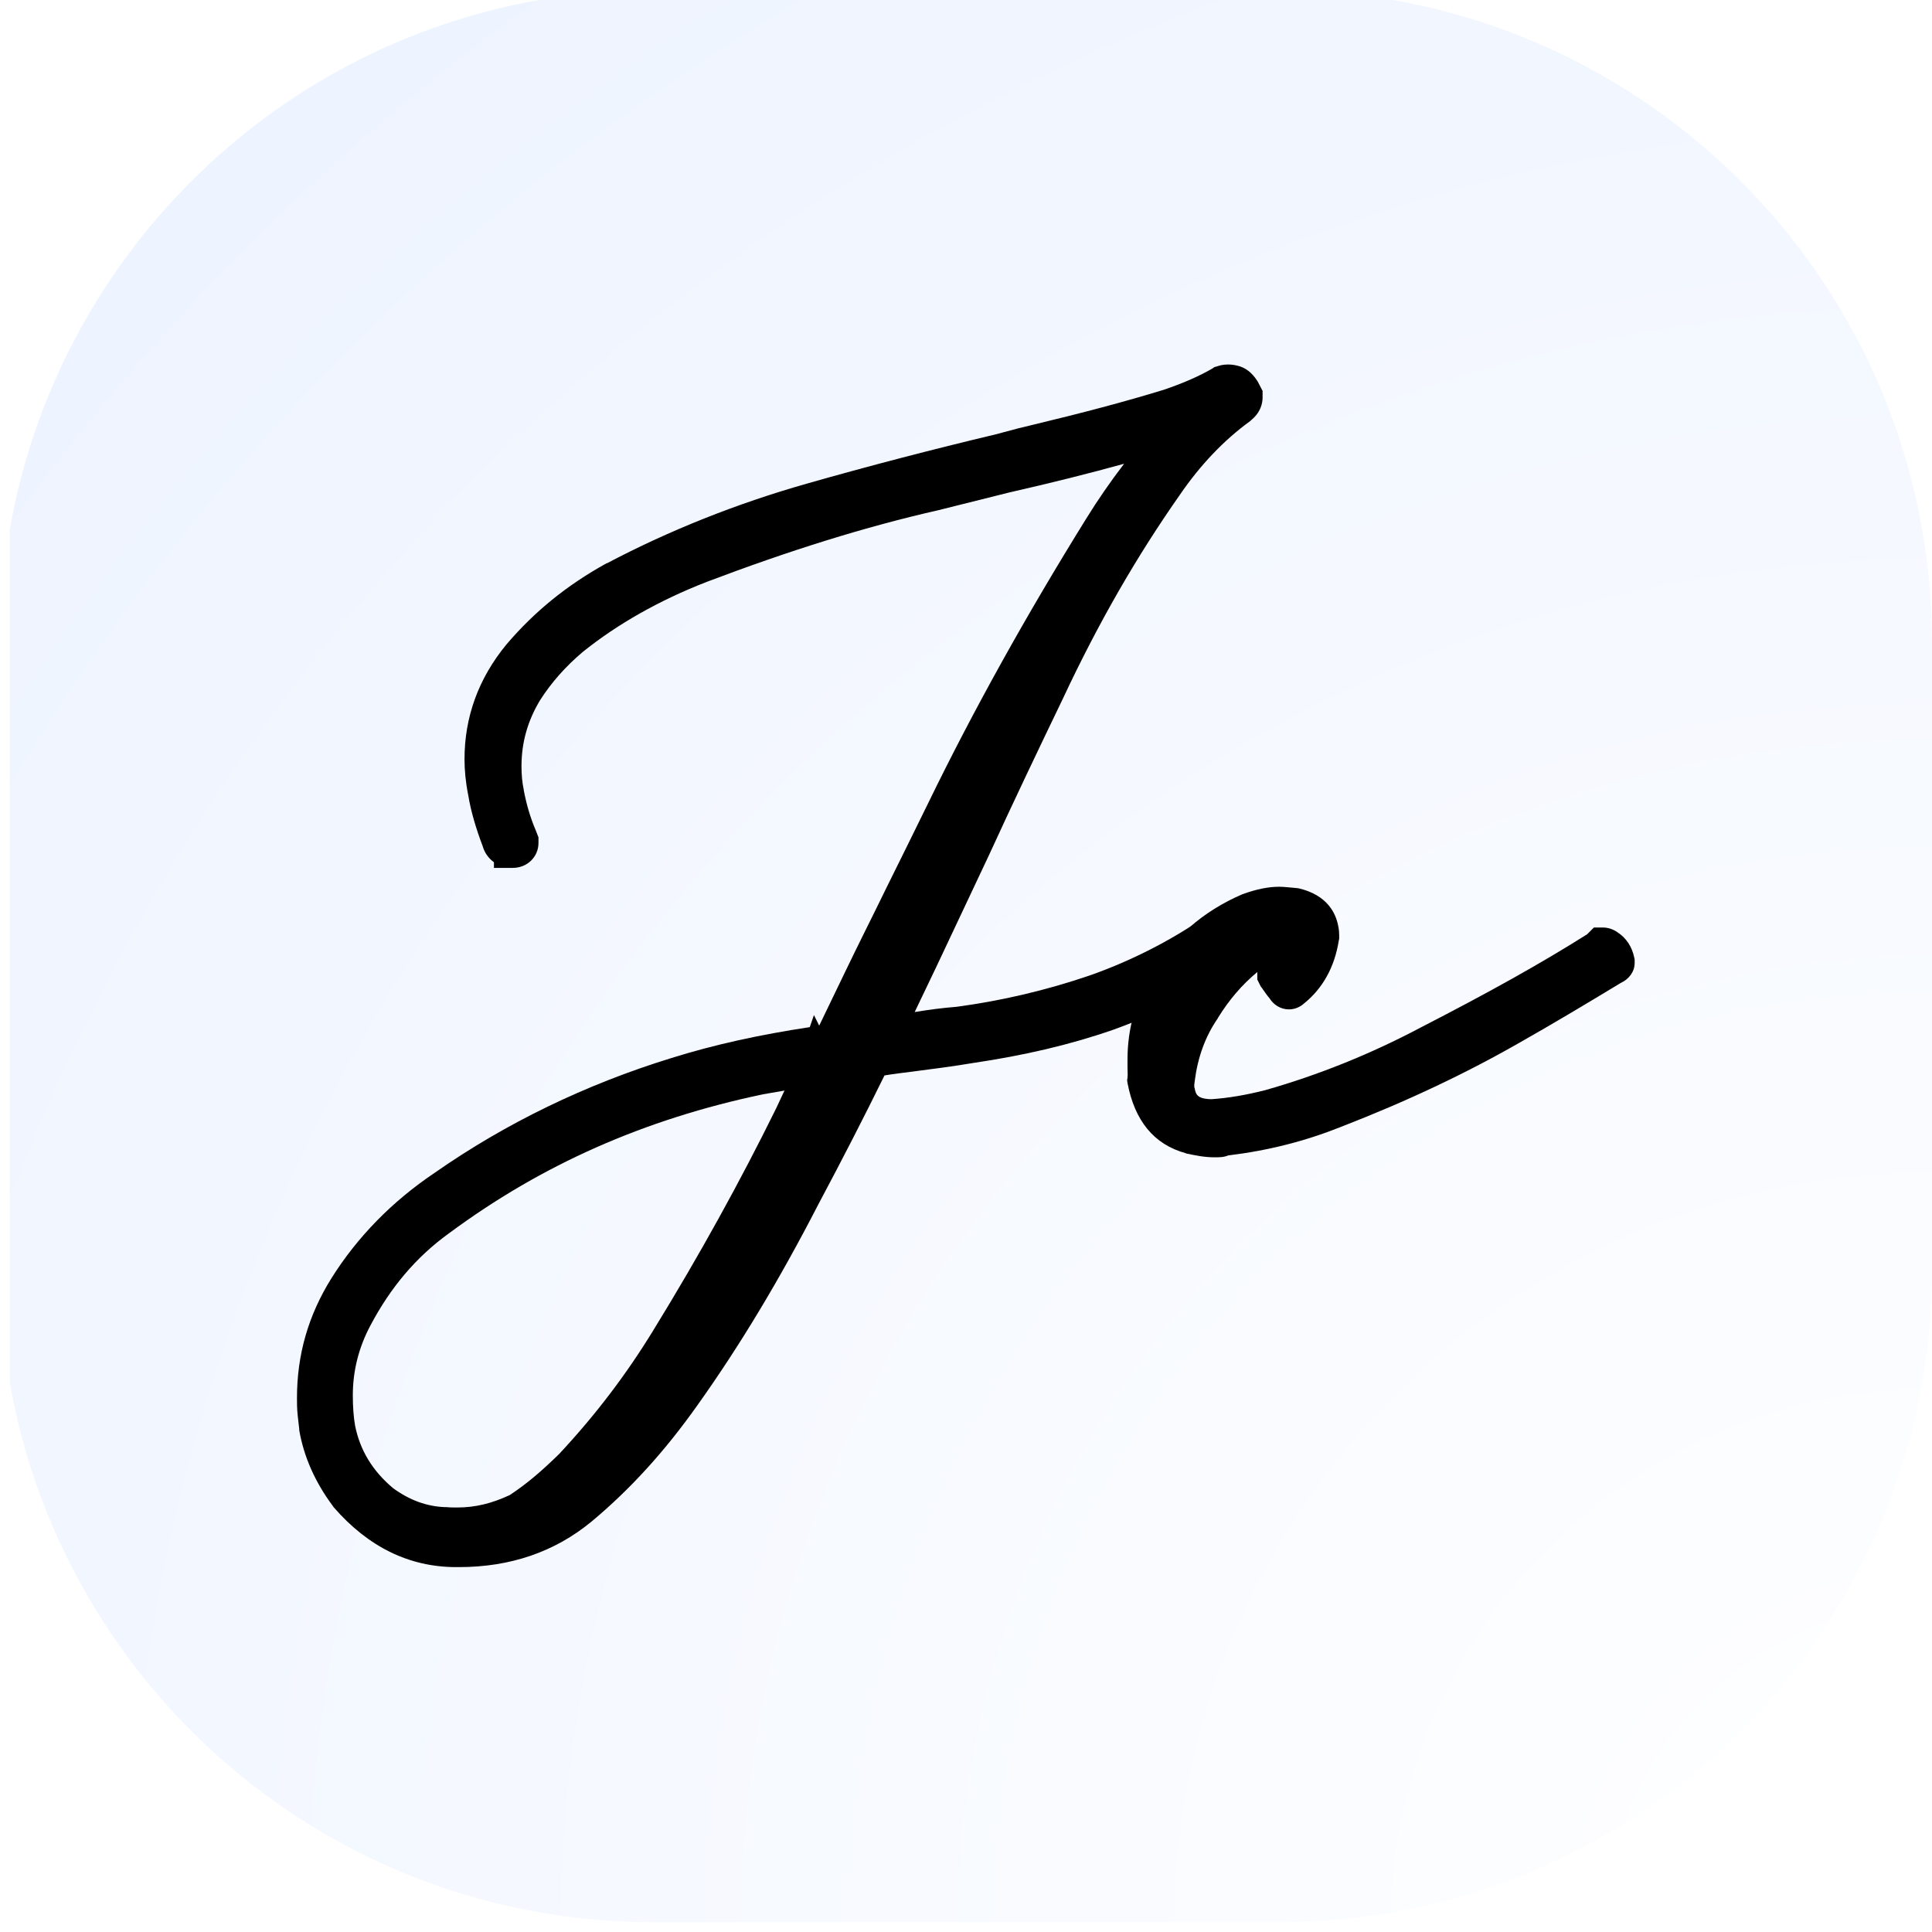
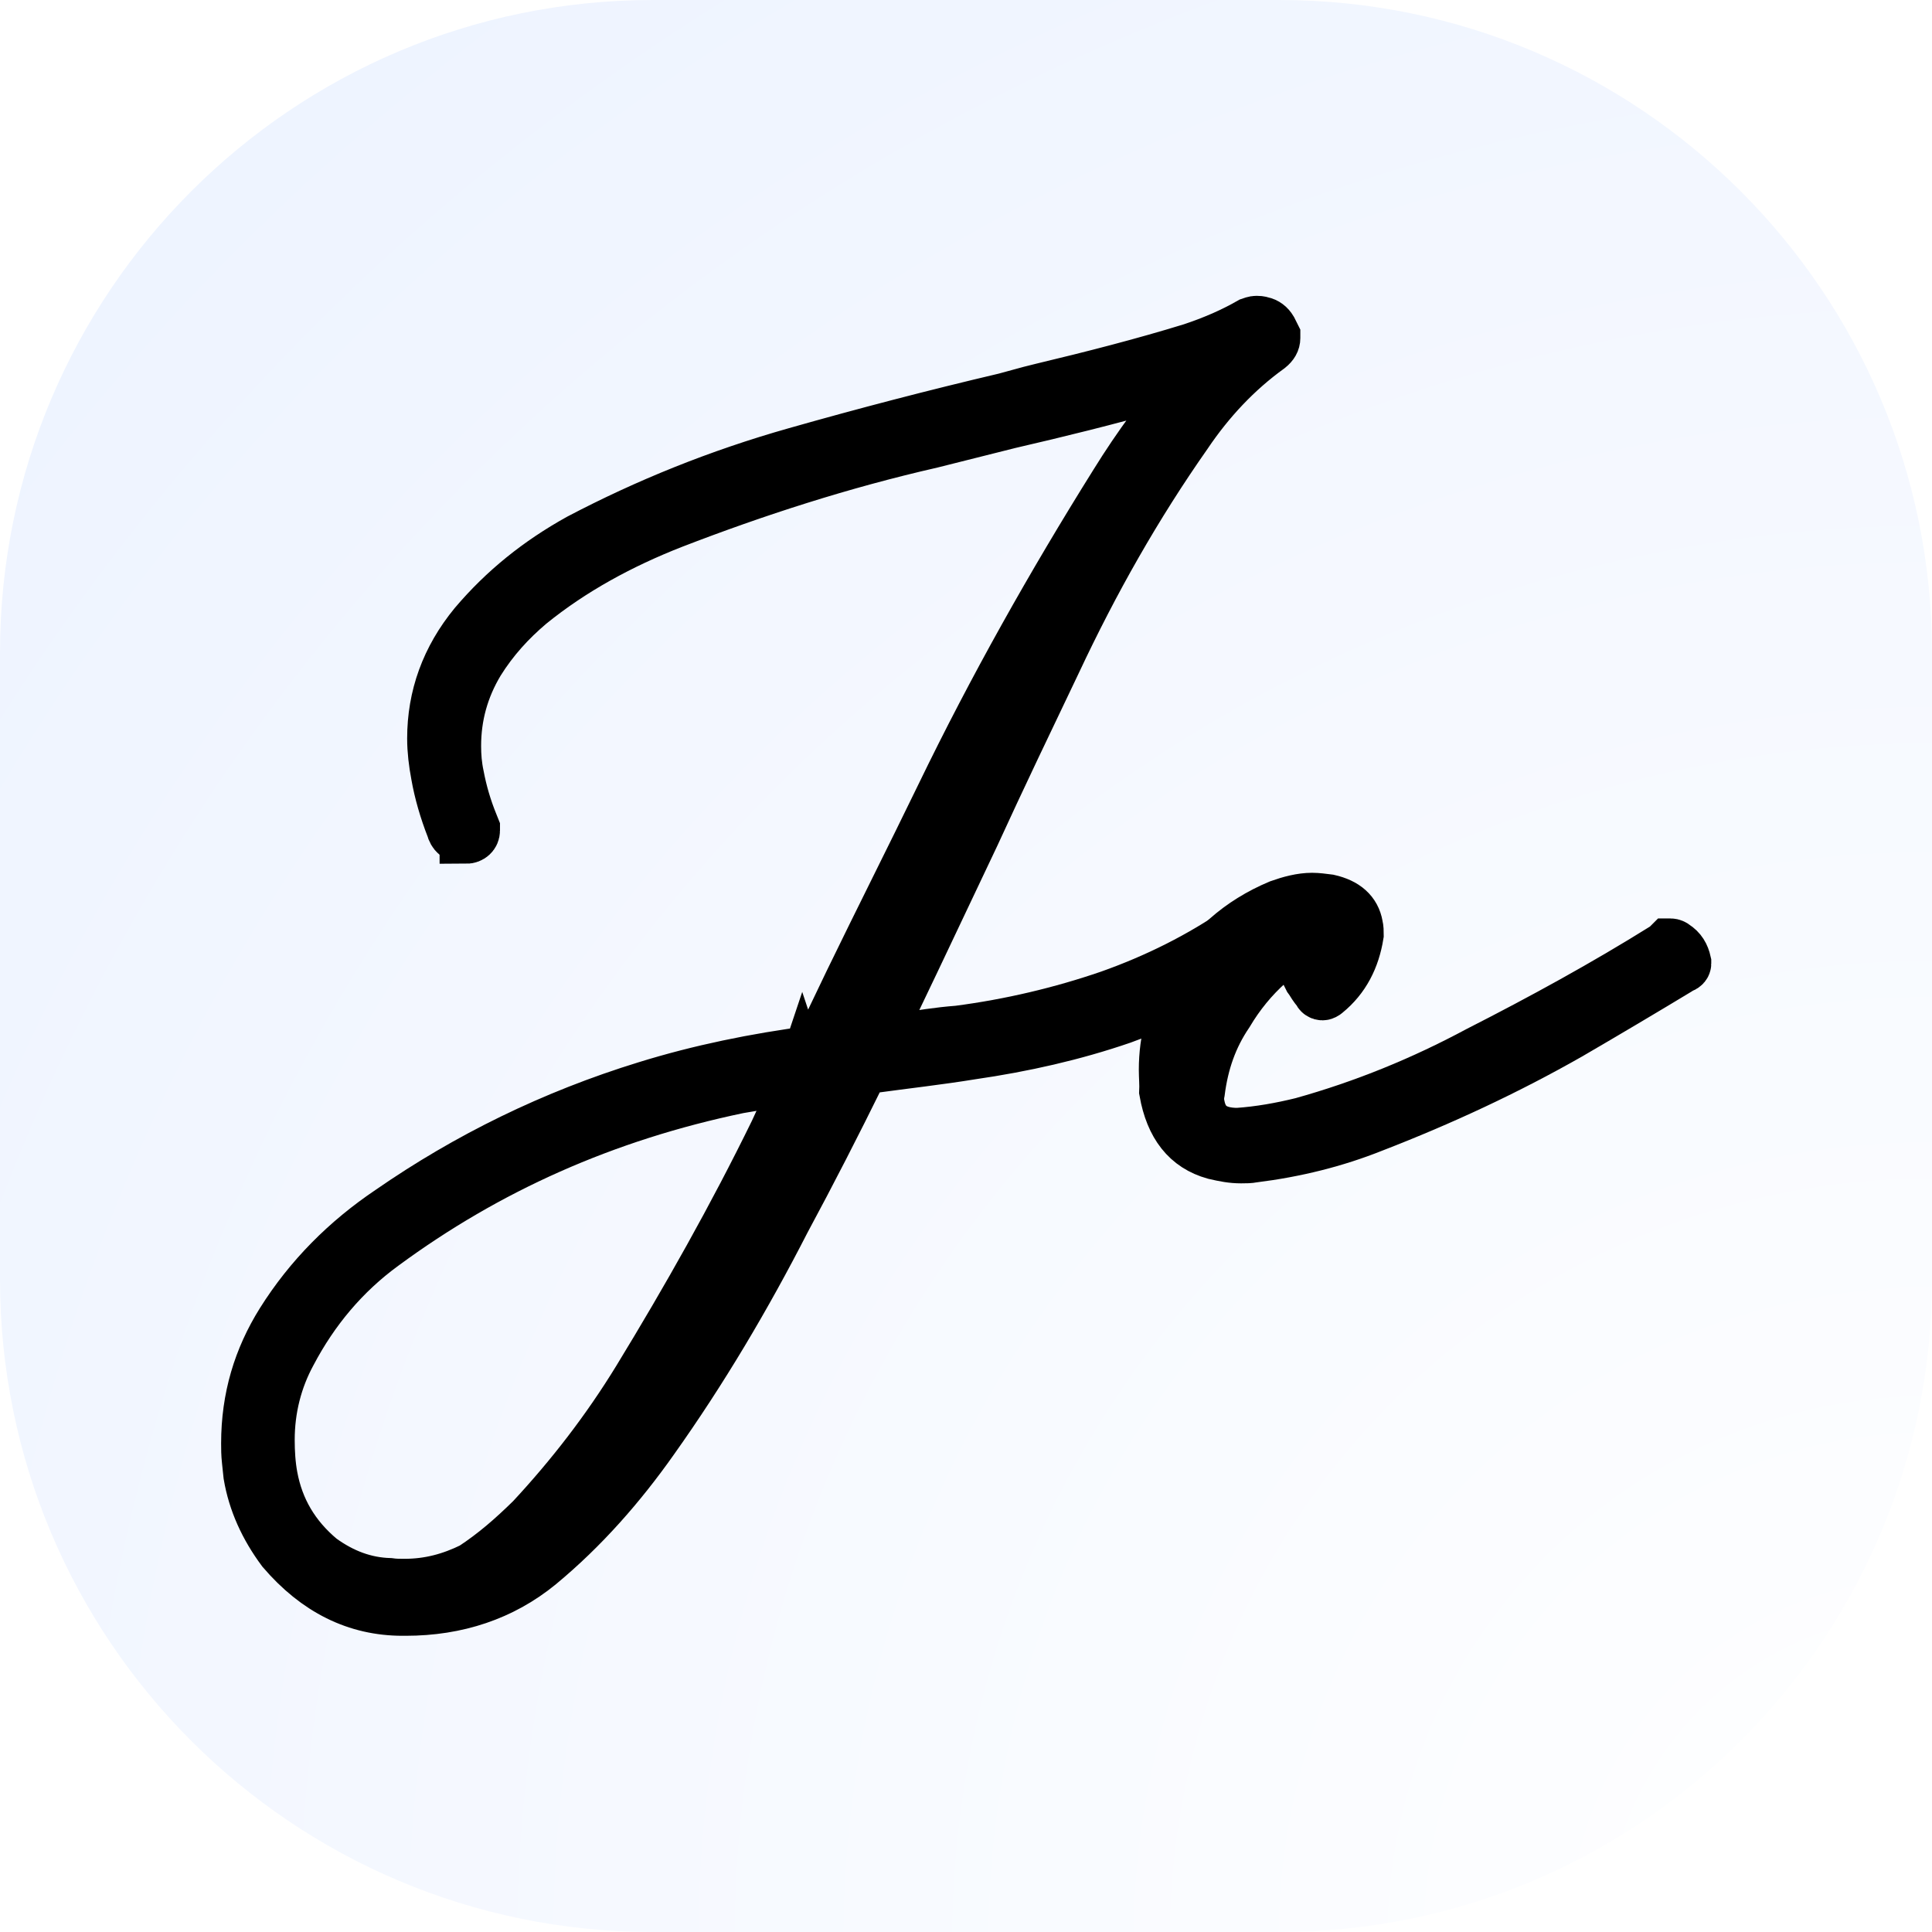
- <svg xmlns="http://www.w3.org/2000/svg" xml:space="preserve" style="enable-background:new 0 0 512 512" viewBox="0 0 512 512">
-   <radialGradient id="a" cx="514.075" cy=".189" r="688.363" gradientTransform="rotate(90 257.307 254.693)" gradientUnits="userSpaceOnUse">
+ <svg xmlns="http://www.w3.org/2000/svg" xml:space="preserve" id="layer_1" x="0" y="0" style="enable-background:new 0 0 512 512" version="1.1" viewBox="0 0 512 512">
+   <style>.st1{stroke:#000;stroke-width:14;stroke-miterlimit:10}</style>
+   <radialGradient id="SVGID_1_" cx="514.086" cy=".19" r="691.896" gradientTransform="rotate(90 256 256)" gradientUnits="userSpaceOnUse">
    <stop offset="0" style="stop-color:#fff" />
    <stop offset="1" style="stop-color:#edf3ff" />
  </radialGradient>
-   <path d="M512 336.3V170.4C512 85.1 450.3 14.2 369.1 0H142.9C71.5 12.5 15.1 68.9 2.6 140.3v226.1c14.3 81.3 85.1 143 170.4 143h166c95.5 0 173-77.5 173-173.1z" style="fill:url(#a)" />
-   <path d="M240.4 273.6c4.7-.7 9.1-1.5 13.8-1.8 12.5-1.6 24.7-4.5 36.3-8.5 11.3-4 21.8-9.3 31.6-16 .5-.5 1.3-.7 1.8-.7.9 0 1.6.5 2.4 1.5.4.5.5.9.5 1.5v.5c0 .5-.4 1.3-1.3 1.8-9.6 6.9-20.5 12.3-32.1 16.5-11.6 4-23.6 6.7-36.1 8.5-7.8 1.3-15.8 2.2-23.8 3.3-.5 0-.9 0-1.5.2-.9.2-1.3.9-1.6 1.6-5.8 11.8-11.8 23.4-18 35-9.4 18.3-19.8 36-31.6 52.5-7.8 11.1-16.7 21.2-27.2 30-8.9 7.3-19.6 10.9-32 10.9h-.7c-11.1 0-20.5-4.7-28.7-14.2-4.2-5.6-6.9-11.6-8-18l-.4-3.5c-.2-1.6-.2-2.9-.2-4.2 0-10.9 2.9-20.3 8.4-29.1 6.7-10.7 15.4-19.4 26-26.5 18.5-12.9 39-22.9 61.4-29.8 12.9-4 26.1-6.7 39.9-8.5 1.3-.2 1.5-.9 1.8-1.6l7.3-15.1c7.3-14.9 14.7-29.8 22-44.7 12.5-25.8 26.5-50.7 41.6-74.8 5.6-9.1 11.8-17.4 18.9-25.4.2-.2.4-.4.4-.9l-3.1.9c-2.2.7-4.5 1.5-6.7 1.8-11.6 3.3-23.2 6.2-35 8.9l-18.7 4.7c-21.4 4.9-42.1 11.6-62.1 19.2-12.5 4.9-24.2 11.3-34.3 19.4-4.7 4-8.9 8.5-12.3 14-3.8 6.4-5.6 13.1-5.6 20.2 0 2.4.2 4.7.7 7.3.7 3.8 1.8 7.6 3.5 11.6l.4.9v.5c0 .9-.7 1.6-1.8 1.6 0-.2-.4-.2-.7-.2-1.3 0-2.2-.7-2.5-2.2-1.6-4.2-2.9-8.5-3.6-12.7-.5-2.9-.9-5.8-.9-8.7 0-10 3.3-19.1 10-27.2 7.1-8.4 15.3-14.9 25.1-20.3 16.2-8.5 33.4-15.4 51.9-20.7 16.5-4.7 33.2-9.1 50.1-13.1l6-1.6 2.9-.7c12.2-2.9 24.2-6 36-9.6 4.9-1.6 9.6-3.6 14-6.2.5-.2.9-.4 1.5-.4.4 0 .7 0 1.3.2.9.2 1.6.7 2.2 1.6l.7 1.5v.5c0 .7-.4 1.5-1.3 2.2-7.8 5.6-14.3 12.7-19.8 20.7-12.2 17.3-22.3 35.4-31.4 54.7-6.7 14-13.3 27.6-19.6 41.6l-14 29.6-5.8 12.2-2.9 6-.5.9c-.2.2-.2.5-.4.9 1.4-.1 3.4-.5 5.8-.5zm-24.2 8.9h-.9l-3.6.7c-3.5.5-6.9 1.3-10.4 1.8-32.1 6.7-60.3 19.2-85.3 37.8-9.4 6.9-16.7 15.6-22.2 26-3.5 6.4-5.3 13.4-5.3 20.9 0 2.9.2 6 .7 8.9 1.5 7.8 5.3 14.3 11.8 19.8 5.3 3.8 10.7 5.8 16.5 6 1.3.2 2.4.2 3.6.2 6 0 11.3-1.5 16.3-4 5.3-3.5 9.6-7.3 14.2-11.8 9.6-10.4 18.2-21.4 25.6-33.6 11.8-19.2 22.9-39 32.9-59.4l4.2-9.1c.9-1.5 1.6-2.9 2.2-4.5.3.3-.1.3-.3.3z" />
-   <path d="M121.6 415.3h-.7c-12.4 0-23.3-5.3-32.5-15.9l-.2-.3c-4.7-6.3-7.7-13.1-8.9-20.1v-.3l-.4-3.5c-.2-1.9-.2-3.4-.2-4.7 0-11.5 3-21.9 9.1-31.7 6.9-11 16.1-20.4 27.4-28 18.9-13.2 40-23.4 62.7-30.4 11.5-3.6 23.5-6.2 36.7-8.2l1.1-3.2 1.4 2.8 6.8-14.1c3.6-7.5 7.4-15 11-22.4 3.6-7.3 7.4-14.9 11-22.3 12-24.7 26.1-50 41.8-75.3 3.2-5.2 6.6-10.1 10.2-14.8-9.4 2.6-19.4 5.1-30.4 7.6l-18.8 4.7c-19.4 4.4-39.5 10.7-61.4 19-12.6 4.9-23.7 11.2-32.9 18.6-4.6 3.9-8.3 8.1-11.3 12.8-3.3 5.5-4.9 11.2-4.9 17.5 0 2.3.2 4.3.6 6.2v.1c.7 3.7 1.7 7.2 3.2 10.7l.7 1.8v1.5c0 3.7-3 6.6-6.8 6.6h-5v-1.5c-1.4-1-2.5-2.5-3-4.3-1.7-4.5-3.1-9.1-3.8-13.4-.7-3.5-1-6.7-1-9.6 0-11.2 3.7-21.4 11.1-30.4 7.4-8.7 16-15.7 26.5-21.5h.1c16.5-8.7 34.3-15.8 52.9-21.1 16.5-4.7 33.4-9.1 50.2-13.1l6-1.6 2.9-.7c14.2-3.4 25.5-6.4 35.6-9.5 5-1.7 9.2-3.5 13-5.7l.4-.3.7-.2c.6-.2 1.5-.5 2.8-.5.5 0 1.4 0 2.6.3 2.2.5 3.9 1.9 5.2 3.9l.2.3 1.3 2.5v1.7c0 1.6-.5 4-3.1 6.1l-.2.2c-6.9 5-13.2 11.6-18.6 19.5-11.3 16.1-21.5 33.7-31 54-6.5 13.5-13.1 27.3-19.6 41.5l-14 29.7-5.7 11.9c3.7-.6 7.3-1.1 11.2-1.4 11.9-1.6 23.8-4.4 35.2-8.3 10.8-3.8 21-9 30.1-15.2 1.3-1.1 3.1-1.8 4.9-1.8 2.4 0 4.5 1.1 6.2 3.3l.3.3c.7 1 1.4 2.3 1.4 4.2v.5c0 2.4-1.3 4.6-3.5 6-9.6 6.8-20.7 12.6-33.2 17.1-11.5 4-23.6 6.8-37.1 8.8-5.3.9-10.8 1.6-16.2 2.3-2.4.3-4.9.6-7.3 1-5.3 10.8-11.1 22.1-17.6 34.3-10.3 20-20.8 37.4-31.9 53-8.7 12.3-17.9 22.4-28.1 30.9-9.8 8.1-21.6 12.1-35.2 12.1zm-17.4-20.9c4.4 3.2 8.9 4.8 13.6 5h.5c.9.1 1.8.1 2.9.1 4.8 0 9.2-1.1 13.9-3.3 4.4-2.9 8.3-6.2 13.1-10.9 9.7-10.4 17.8-21.1 24.9-32.7 12.3-20 23.2-39.8 32.6-58.9l2.2-4.7c-.2 0-.3.1-.5.1-1.7.3-3.4.6-5.2.9-31.4 6.6-58.6 18.6-83.3 36.9-8.7 6.3-15.4 14.3-20.7 24.3-3.1 5.8-4.7 12-4.7 18.6 0 3 .2 5.7.6 8 1.3 6.5 4.6 12 10.1 16.6zM218.8 289l-4.1 8.9c-9.5 19.4-20.7 39.5-33.1 59.8-5.9 9.6-12.4 18.6-19.9 27.3 5.2-5.5 10.2-11.6 15-18.4 10.9-15.3 21.1-32.2 31.2-51.9 6.6-12.5 12.5-23.8 17.9-34.8h-.3l3.9-7.7c.1-.4.3-1 .8-1.7l.3-.5 2.8-5.8 5.8-12.1 14-29.6c3.3-7.2 6.6-14.2 9.9-21.2-2.8 5.5-5.5 10.9-8.2 16.3-3.6 7.5-7.4 15-11 22.4-3.6 7.3-7.3 14.9-11 22.3l-7.4 15.3c-.4.8-1.4 2.9-4 3.8.3 1.3 0 2.6-.7 3.8v.1c-.4 1.1-1.1 2.4-1.9 3.7zm-2.6-6.8v.2-.2zm100-170.9v.2l.4-.4c-.2.1-.3.1-.4.2z" />
-   <path d="M303.8 280.9c0-7.3 1.8-14 5.8-20.2 4.9-8.7 12.2-15.1 21.6-19.1 2.5-.9 5.3-1.6 7.8-1.6 1.3 0 2.5.2 4 .4 4 .9 6.2 2.9 6.7 6 .2.7.2 1.5.2 2.2-.9 5.6-3.3 10.4-7.6 13.8-.2.2-.5.4-.7.4-.4 0-.7-.2-.9-.7l-.7-.9c-.5-.7-.9-1.5-1.5-2.2l-.2-.4v-.4c0-.2 0-.4.2-.5l.9-.7.9-.7c1.6-2.2 2.9-4.7 3.8-7.6.2-.2.2-.2.2-.4.2-.7.2-1.3.2-1.5l-.5-.7c-.2-.2-.4-.2-.5-.2h-.2l-.7.4-.5.4c-10.2 4.7-17.8 11.6-23.2 20.7-3.8 5.6-6 11.8-6.9 18.9l-.2.9c0 .9 0 1.6.2 2.4.9 4.7 4 6.9 9.4 6.9 5.3-.4 10.4-1.3 15.4-2.5 14.9-4.2 29.1-10 42.3-17.1 15.3-7.8 30.3-16 44.5-24.9l.5-.4.5-.5h.4c.4 0 .7.2.9.4 1.5.9 2.2 2.2 2.5 3.8v.4c0 .2-.2.5-.7.7-.2 0-.2 0-.4.2-8.7 5.3-17.8 10.7-26.7 15.8-14.9 8.5-30.7 15.8-47 22.2-9.1 3.6-18.5 6-28.7 7.3-.9.2-1.8.2-2.9.2-2.2 0-4-.4-6.4-.9-6.5-1.8-10.4-6.7-11.8-14.7.1-2 0-4 0-5.6z" />
-   <path d="M321.9 306.7c-2.8 0-5-.5-7.5-1l-.2-.1c-8.4-2.3-13.5-8.6-15.4-18.6l-.1-.7.1-.7c.1-.7 0-1.8 0-2.9v-1.9c0-8.3 2.2-16 6.5-22.7 5.4-9.6 13.5-16.6 23.9-21.1l.3-.1c3.6-1.3 6.7-1.9 9.5-1.9 1.4 0 2.7.2 4.1.3l1 .1c7.8 1.8 9.9 6.8 10.5 9.8.3 1.2.3 2.4.3 3.2v.4l-.1.4c-1.1 7.1-4.3 12.8-9.3 16.8-.9.8-2.3 1.5-3.9 1.5-2.2 0-4.1-1.2-5.2-3l-.5-.6c-.4-.5-.7-1-1-1.4-.2-.2-.3-.5-.5-.7l-.3-.4-.9-1.8v-2c-4.1 3.4-7.5 7.4-10.4 12.1l-.1.2c-3.3 4.8-5.3 10.3-6.1 16.7l-.1.8v.7l.1.3c.3 1.5.5 2.8 4.4 2.9 4.5-.3 9.2-1.1 14.3-2.4 14.1-4 28-9.6 41.2-16.6 17.9-9.2 31.9-17 44.1-24.7l.1-.1 1.7-1.7h2.4c1.4 0 2.8.5 3.9 1.3 2.3 1.5 3.8 3.8 4.4 6.7l.1.5v.9c0 2.3-1.5 4.3-3.7 5.3-9.9 6-18.3 11-26.6 15.7-14.3 8.2-29.9 15.6-47.7 22.5-9.3 3.7-19 6.2-29.7 7.5-1.2.5-2.4.5-3.6.5zm8.2-59.1c-7 3.6-12.5 8.8-16.2 15.5l-.2.3c-2.3 3.6-3.9 7.5-4.6 11.7 1.3-3.8 3-7.3 5.3-10.5 4.1-6.8 9.4-12.5 15.7-17z" />
+   <path d="M512 339V173C512 77.5 434.5 0 339 0H173C77.5 0 0 77.5 0 173v166c0 95.6 77.5 173 173 173h166c95.5 0 173-77.5 173-173z" style="fill:url(#SVGID_1_)" />
+   <path d="M238.7 275.5c5.2-.8 10-1.6 15.3-2 13.8-1.8 27.3-5 40.1-9.4 12.4-4.4 24.1-10.2 34.9-17.7.6-.6 1.4-.8 2-.8 1 0 1.8.6 2.6 1.6.4.6.6 1 .6 1.6v.6c0 .6-.4 1.4-1.4 2-10.6 7.6-22.7 13.6-35.5 18.3-12.8 4.4-26.1 7.4-39.9 9.4-8.6 1.4-17.5 2.4-26.3 3.6-.6 0-1 0-1.6.2-1 .2-1.4 1-1.8 1.8-6.4 13-13 25.9-19.9 38.7-10.4 20.3-21.9 39.7-34.9 58-8.6 12.2-18.5 23.5-30.1 33.1-9.8 8-21.7 12-35.3 12h-.8c-12.2 0-22.7-5.2-31.7-15.7-4.6-6.2-7.6-12.8-8.8-19.9l-.4-3.8c-.2-1.8-.2-3.2-.2-4.6 0-12 3.2-22.5 9.2-32.1 7.4-11.8 17.1-21.5 28.7-29.3 20.5-14.2 43.1-25.3 67.8-32.9 14.2-4.4 28.9-7.4 44.1-9.4 1.4-.2 1.6-1 2-1.8l8-16.7c8-16.5 16.3-32.9 24.3-49.4 13.8-28.5 29.3-56 46-82.7 6.2-10 13-19.3 20.9-28.1.2-.2.4-.4.4-1l-3.4 1c-2.4.8-5 1.6-7.4 2-12.8 3.6-25.7 6.8-38.7 9.8l-20.7 5.2c-23.7 5.4-46.6 12.8-68.6 21.3-13.8 5.4-26.7 12.4-37.9 21.5-5.2 4.4-9.8 9.4-13.6 15.5-4.2 7-6.2 14.4-6.2 22.3 0 2.6.2 5.2.8 8 .8 4.2 2 8.4 3.8 12.8l.4 1v.6c0 1-.8 1.8-2 1.8 0-.2-.4-.2-.8-.2-1.4 0-2.4-.8-2.8-2.4-1.8-4.6-3.2-9.4-4-14-.6-3.2-1-6.4-1-9.6 0-11 3.6-21.1 11-30.1 7.8-9.2 16.9-16.5 27.7-22.5 17.9-9.4 36.9-17.1 57.4-22.9 18.3-5.2 36.7-10 55.4-14.4l6.6-1.8 3.2-.8c13.4-3.2 26.7-6.6 39.7-10.6 5.4-1.8 10.6-4 15.5-6.8.6-.2 1-.4 1.6-.4.4 0 .8 0 1.4.2 1 .2 1.8.8 2.4 1.8l.8 1.6v.6c0 .8-.4 1.6-1.4 2.4-8.6 6.2-15.9 14-21.9 22.9-13.4 19.1-24.7 39.1-34.7 60.4-7.4 15.5-14.6 30.5-21.7 46L242.4 254l-6.4 13.4-3.2 6.6-.6 1c-.2.2-.2.6-.4 1 2.1-.1 4.3-.5 6.9-.5zm-26.6 9.8h-1l-4 .8c-3.8.6-7.6 1.4-11.4 2-35.5 7.4-66.6 21.3-94.3 41.7-10.4 7.6-18.5 17.3-24.5 28.7-3.8 7-5.8 14.8-5.8 23.1 0 3.2.2 6.6.8 9.8 1.6 8.6 5.8 15.9 13 21.9 5.8 4.2 11.8 6.4 18.3 6.6 1.4.2 2.6.2 4 .2 6.6 0 12.4-1.6 18.1-4.4 5.8-3.8 10.6-8 15.7-13 10.6-11.4 20.1-23.7 28.3-37.1 13-21.3 25.3-43.1 36.3-65.6l4.6-10c1-1.6 1.8-3.2 2.4-5 .1.3-.3.3-.5.3z" class="st1" />
+   <path d="M308.8 283.5c0-8 2-15.5 6.4-22.3 5.4-9.6 13.4-16.7 23.9-21.1 2.8-1 5.8-1.8 8.6-1.8 1.4 0 2.8.2 4.4.4 4.4 1 6.8 3.2 7.4 6.6.2.8.2 1.6.2 2.4-1 6.2-3.6 11.4-8.4 15.3-.2.2-.6.4-.8.4-.4 0-.8-.2-1-.8l-.8-1c-.6-.8-1-1.6-1.6-2.4l-.2-.4v-.4c0-.2 0-.4.2-.6l1-.8 1-.8c1.8-2.4 3.2-5.2 4.2-8.4.2-.2.2-.2.2-.4.2-.8.2-1.4.2-1.6l-.6-.8c-.2-.2-.4-.2-.6-.2h-.2l-.8.4-.6.4c-11.2 5.2-19.7 12.8-25.7 22.9-4.2 6.2-6.6 13-7.6 20.9l-.2 1c0 1 0 1.8.2 2.6 1 5.2 4.4 7.6 10.4 7.6 5.8-.4 11.4-1.4 17.1-2.8 16.5-4.6 32.1-11 46.8-18.9 16.9-8.6 33.5-17.7 49.2-27.5l.6-.4.6-.6h.4c.4 0 .8.2 1 .4 1.6 1 2.4 2.4 2.8 4.2v.4c0 .2-.2.6-.8.8-.2 0-.2 0-.4.2-9.6 5.8-19.7 11.8-29.5 17.5-16.5 9.4-33.9 17.5-52 24.5-10 4-20.5 6.6-31.7 8-1 .2-2 .2-3.2.2-2.4 0-4.4-.4-7-1-7.2-2-11.4-7.4-13-16.3.1-1.8-.1-4-.1-5.8z" class="st1" />
</svg>
